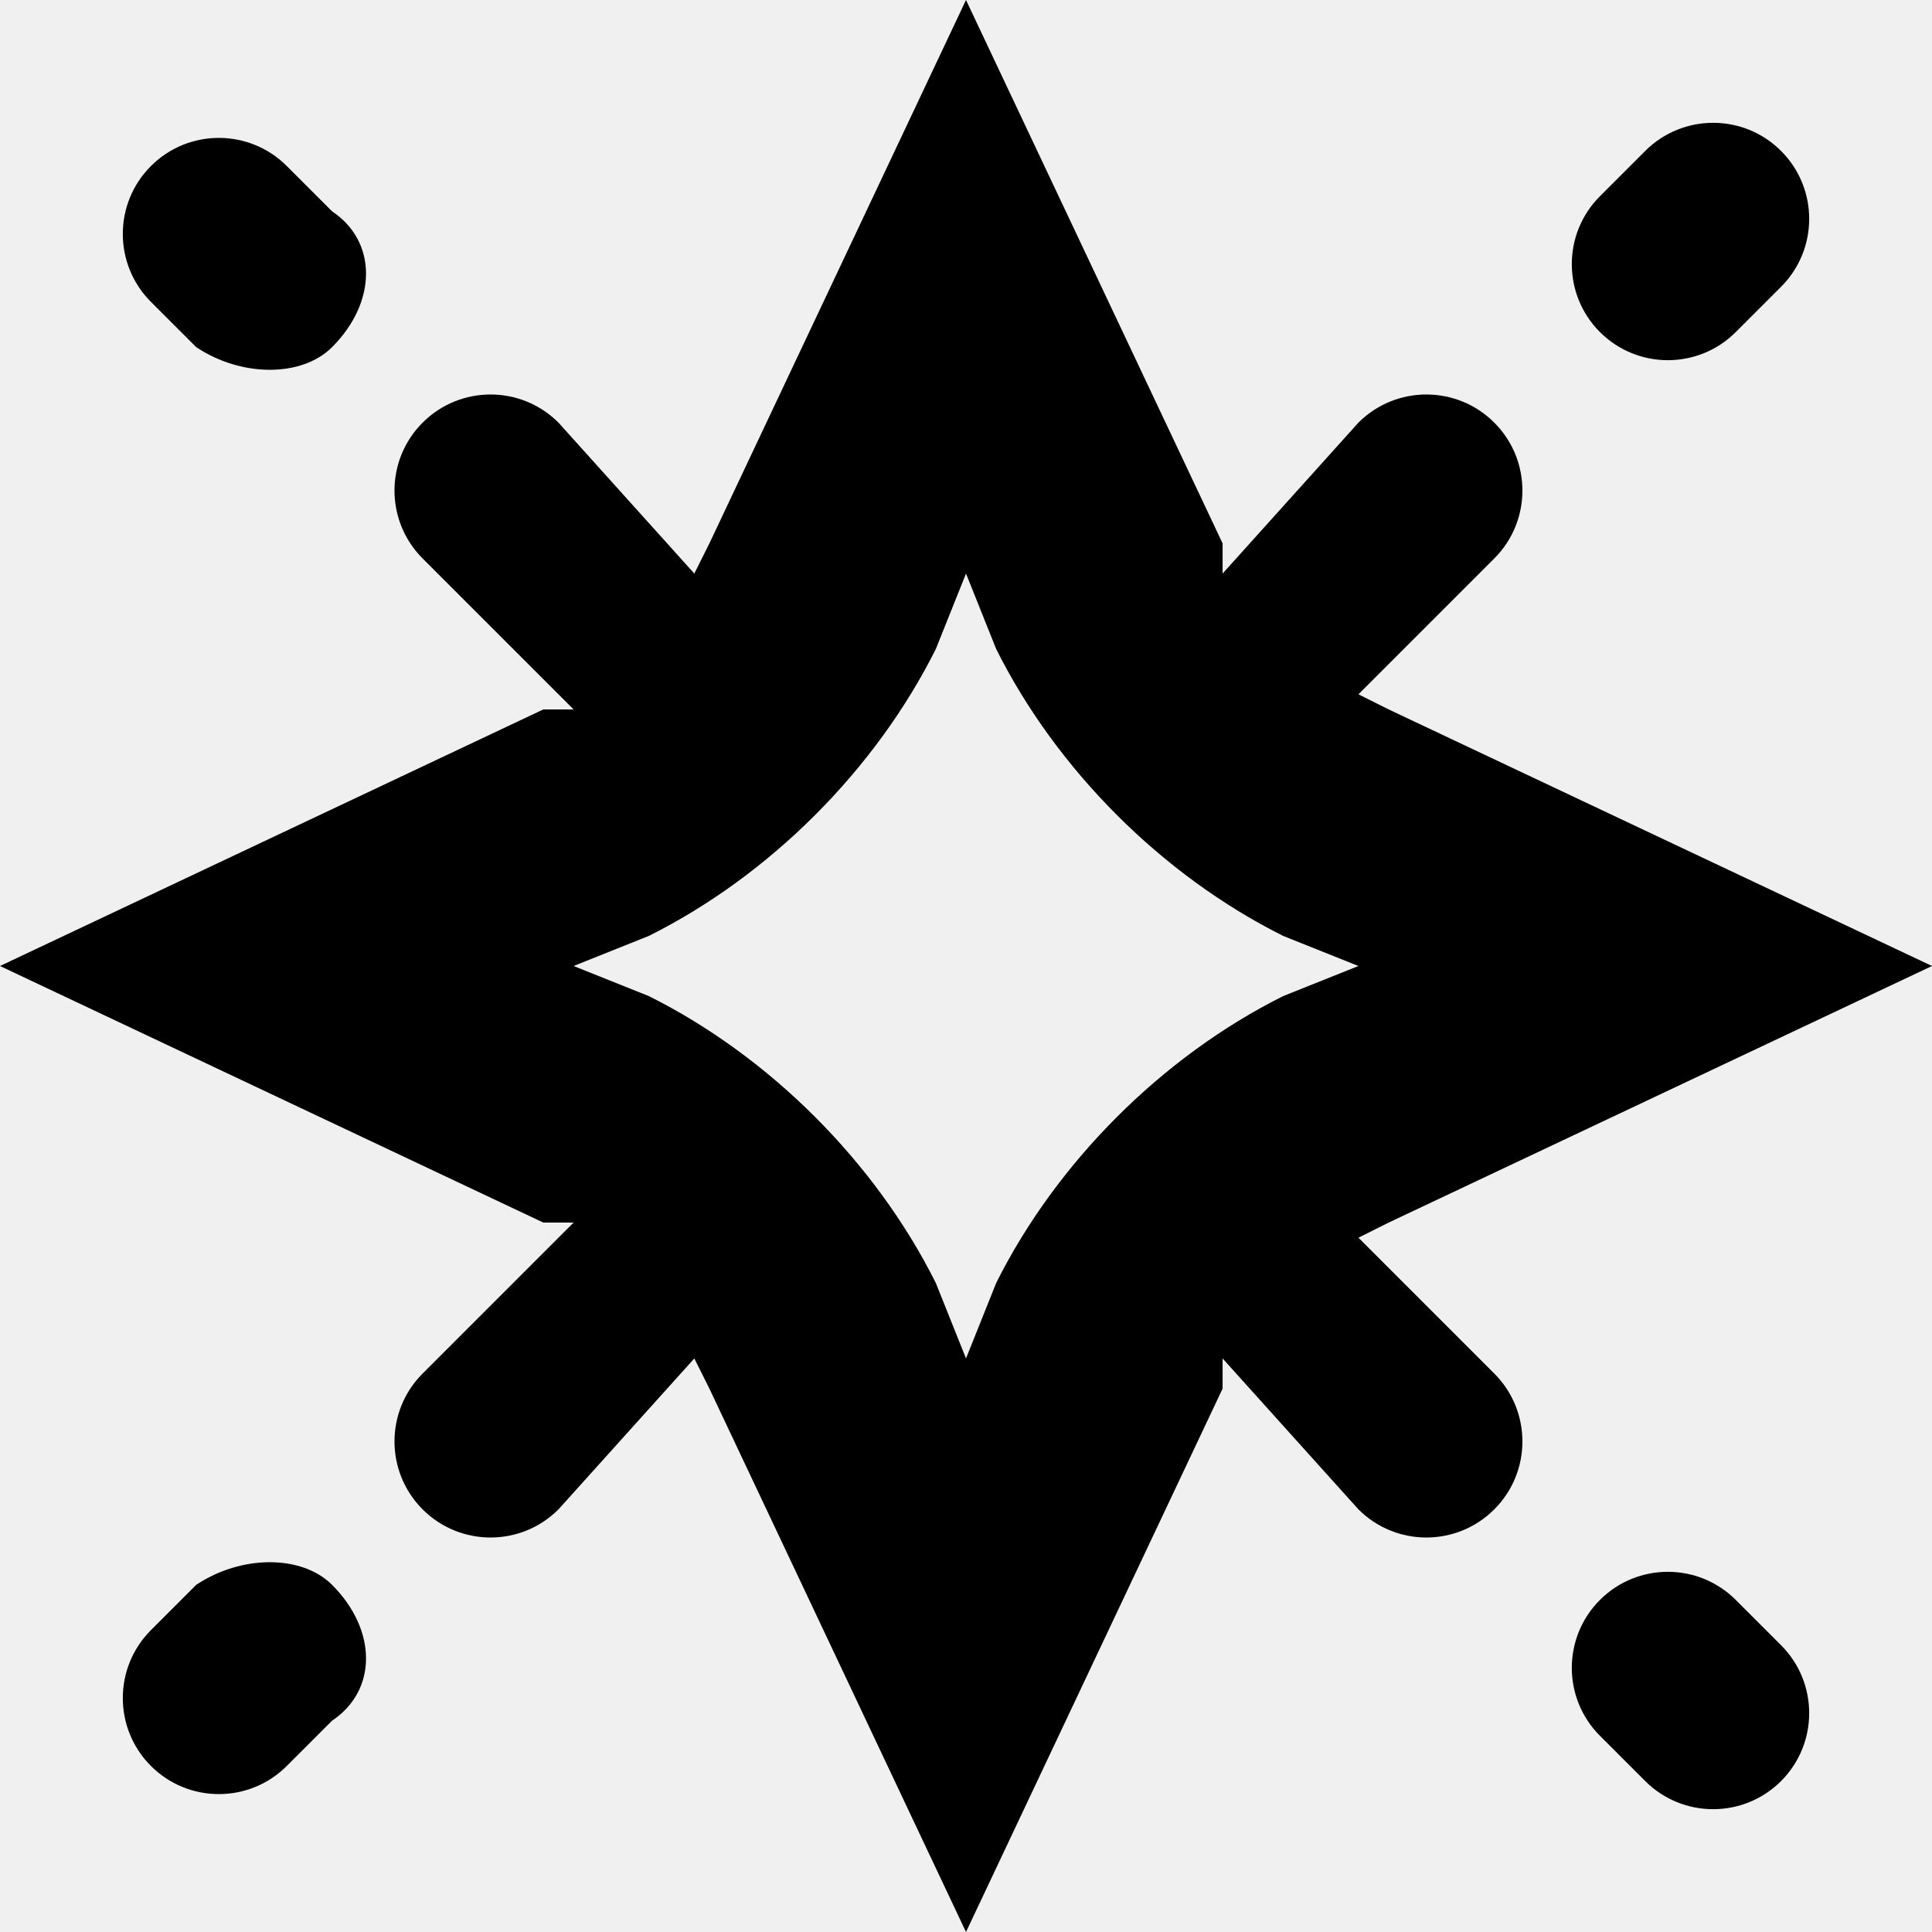
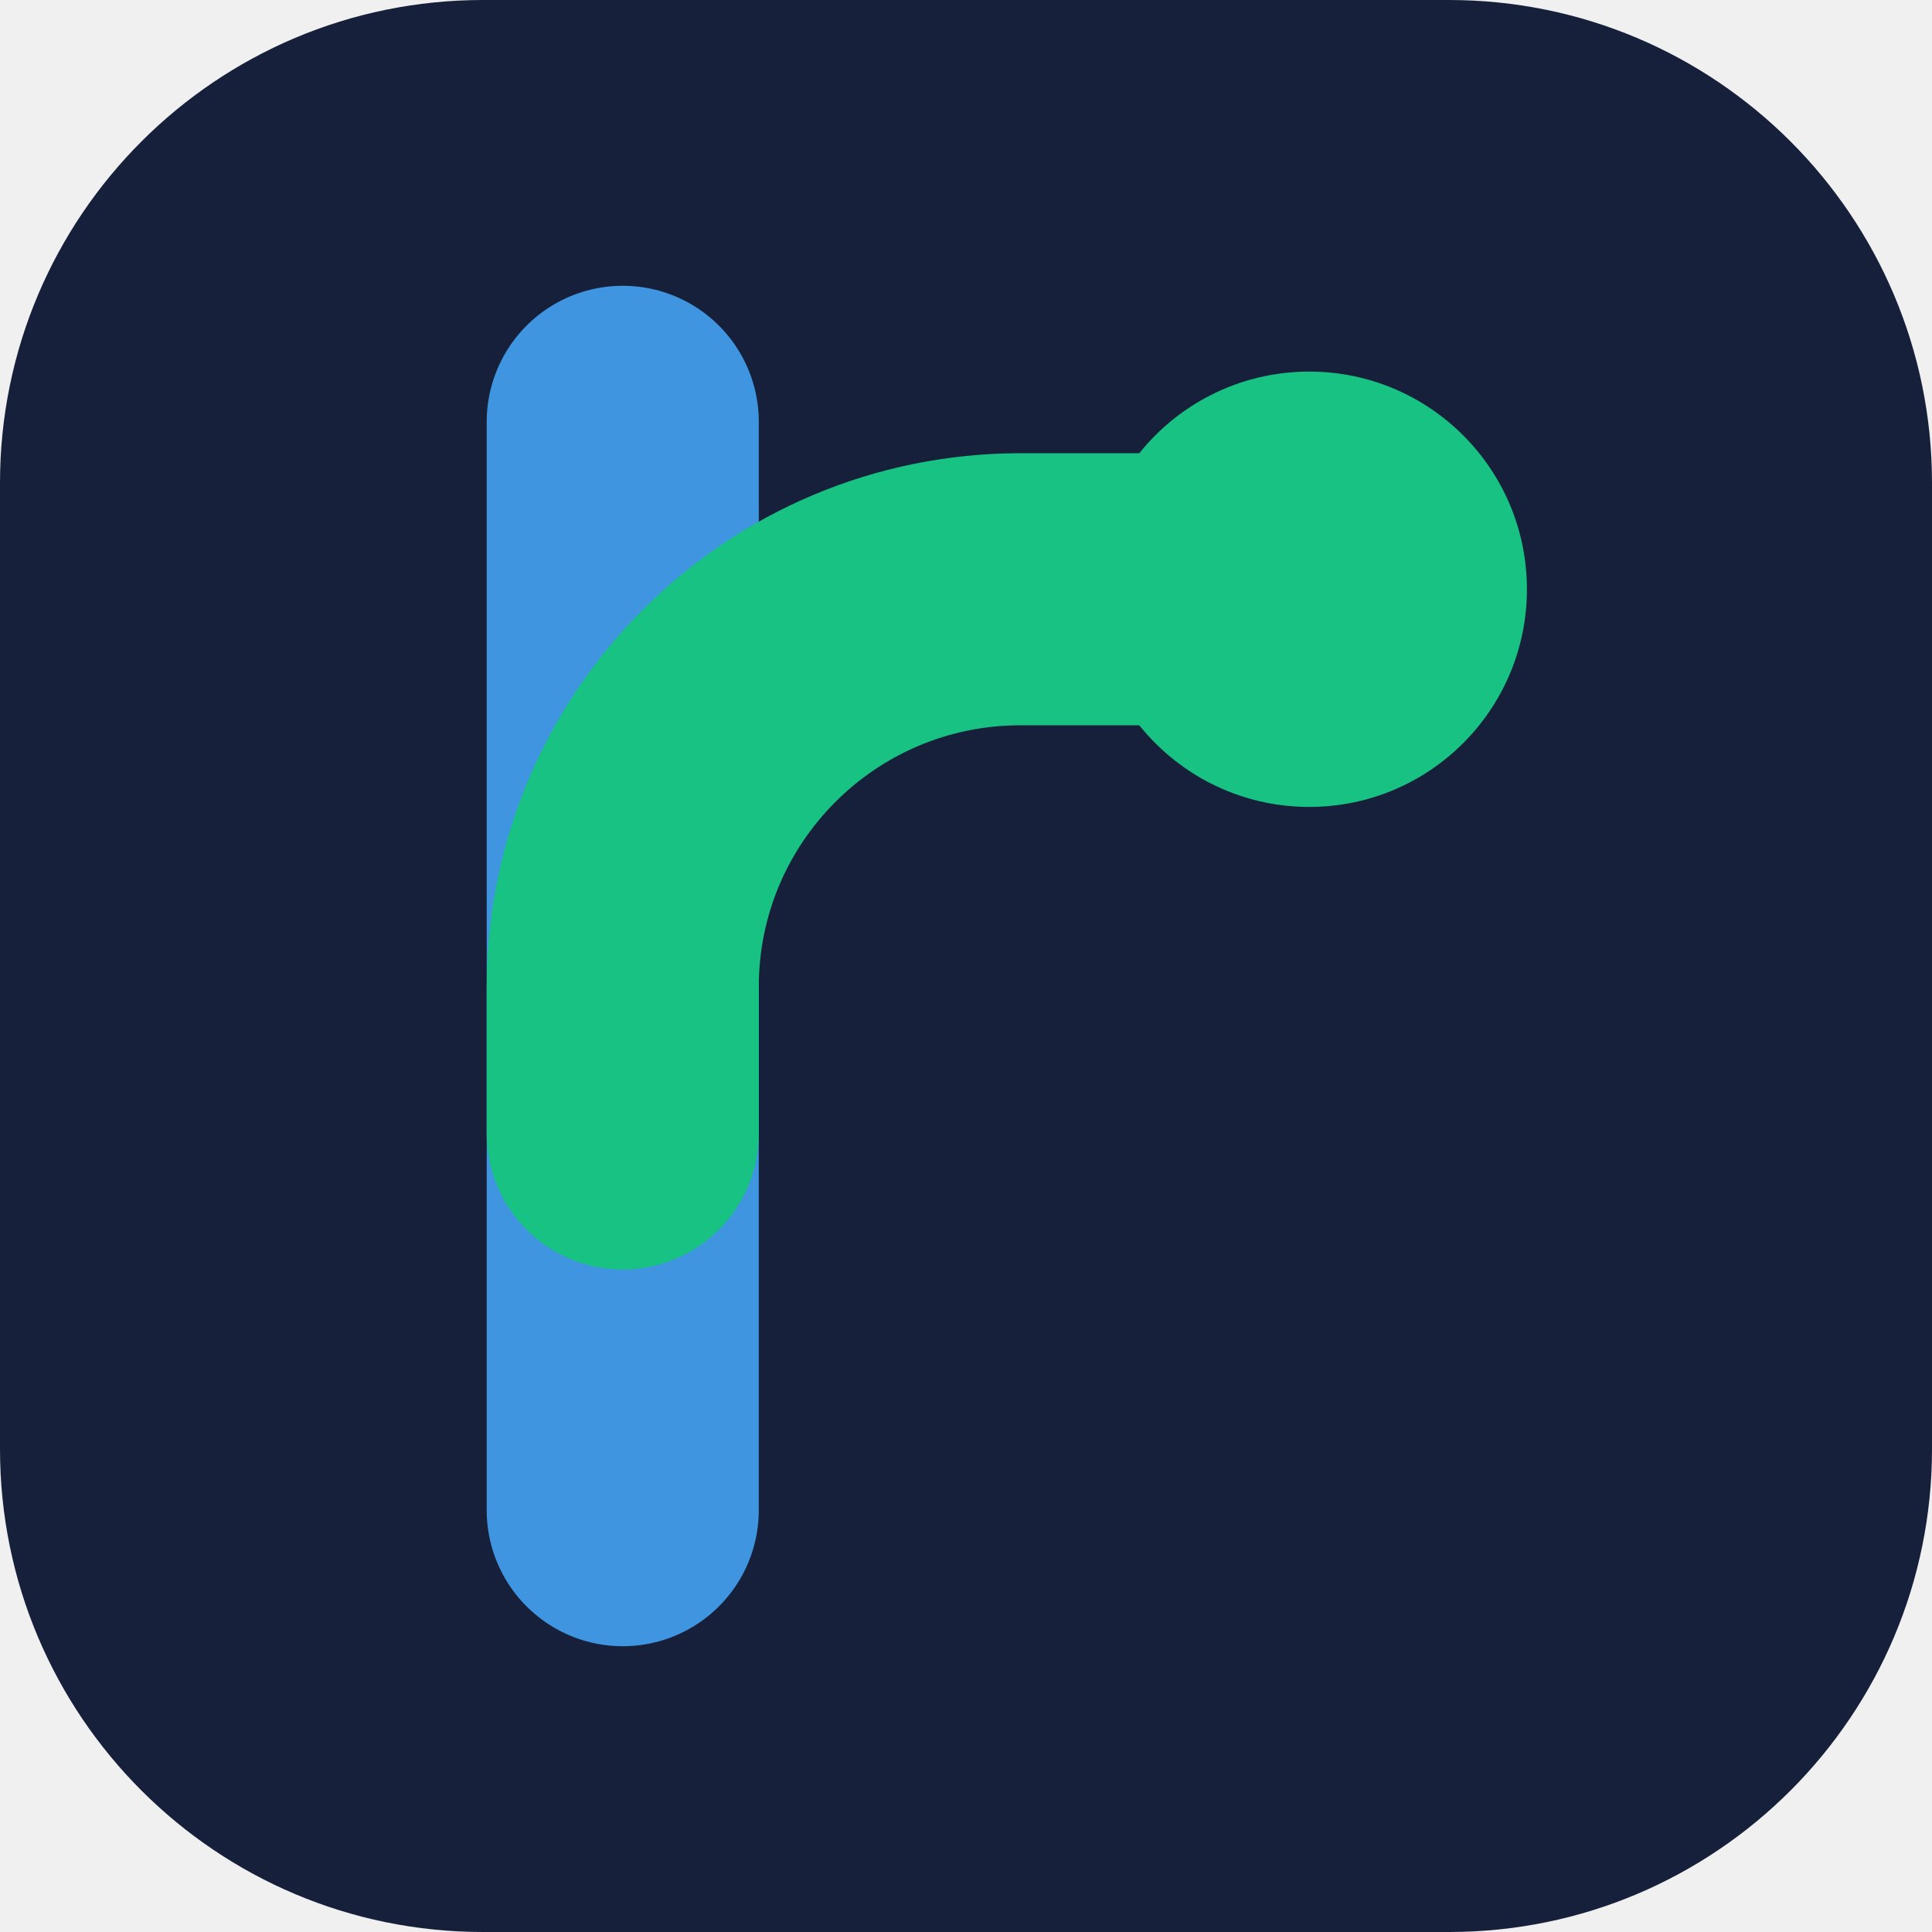
- <svg xmlns="http://www.w3.org/2000/svg" viewBox="0 0 128 128" role="img" aria-labelledby="favicon-title">
-   <path fill-rule="evenodd" d="M81 36 64 0 47 36l-1 2-9-10a6 6 0 0 0-9 9l10 10h-2L0 64l36 17h2L28 91a6 6 0 1 0 9 9l9-10 1 2 17 36 17-36v-2l9 10a6 6 0 1 0 9-9l-9-9 2-1 36-17-36-17-2-1 9-9a6 6 0 1 0-9-9l-9 10v-2Zm-17 2-2 5c-4 8-11 15-19 19l-5 2 5 2c8 4 15 11 19 19l2 5 2-5c4-8 11-15 19-19l5-2-5-2c-8-4-15-11-19-19l-2-5Z" clip-rule="evenodd" />
-   <path d="M118 19a6 6 0 0 0-9-9l-3 3a6 6 0 1 0 9 9l3-3Zm-96 4c-2 2-6 2-9 0l-3-3a6 6 0 1 1 9-9l3 3c3 2 3 6 0 9Zm0 82c-2-2-6-2-9 0l-3 3a6 6 0 1 0 9 9l3-3c3-2 3-6 0-9Zm96 4a6 6 0 0 1-9 9l-3-3a6 6 0 1 1 9-9l3 3Z" />
-   <style>
- 	path {
- 		fill: #000;
- 	}
- 	@media (prefers-color-scheme: dark) {
- 		path {
- 			fill: #fff;
- 		}
- 	}
- 	</style>
+ <svg xmlns="http://www.w3.org/2000/svg" viewBox="0 0 36 36" role="img" aria-labelledby="favicon-title">
+   <rect width="36" height="36" rx="9" fill="#16203A" />
+   <g transform="translate(18 18) scale(0.78) translate(-18.4 -18)">
+     <path d="M10.2 5v26" stroke="#3F95DF" stroke-width="6.5" stroke-linecap="round" />
+     <path d="M10.2 22v-3.5a9.5 9.5 0 0 1 9.5-9.5h5.8" fill="none" stroke="#17C283" stroke-width="6.5" stroke-linecap="round" />
+     <circle cx="26.6" cy="9" r="5.2" fill="#17C283" />
+   </g>
</svg>
